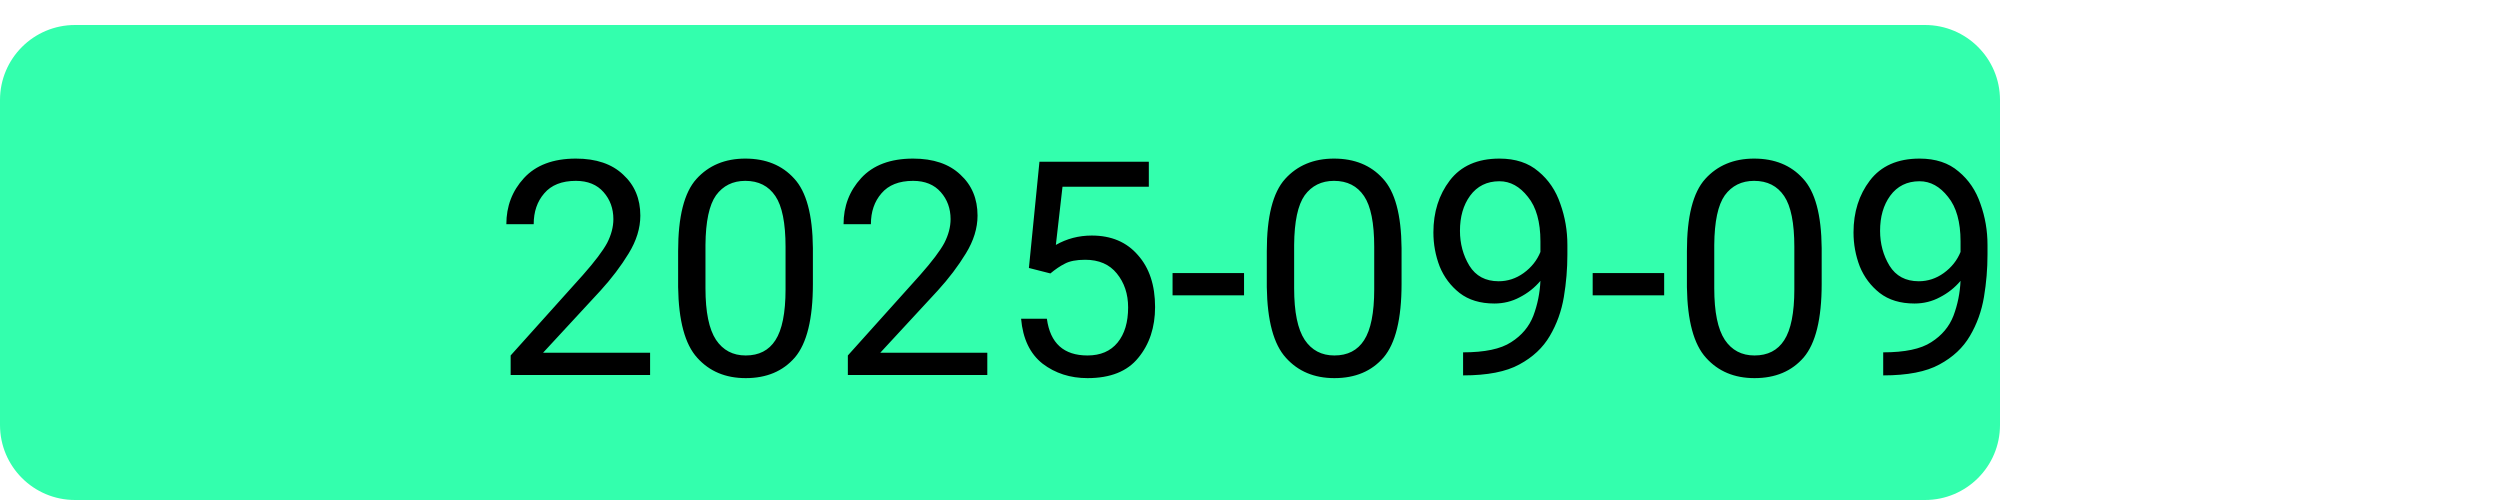
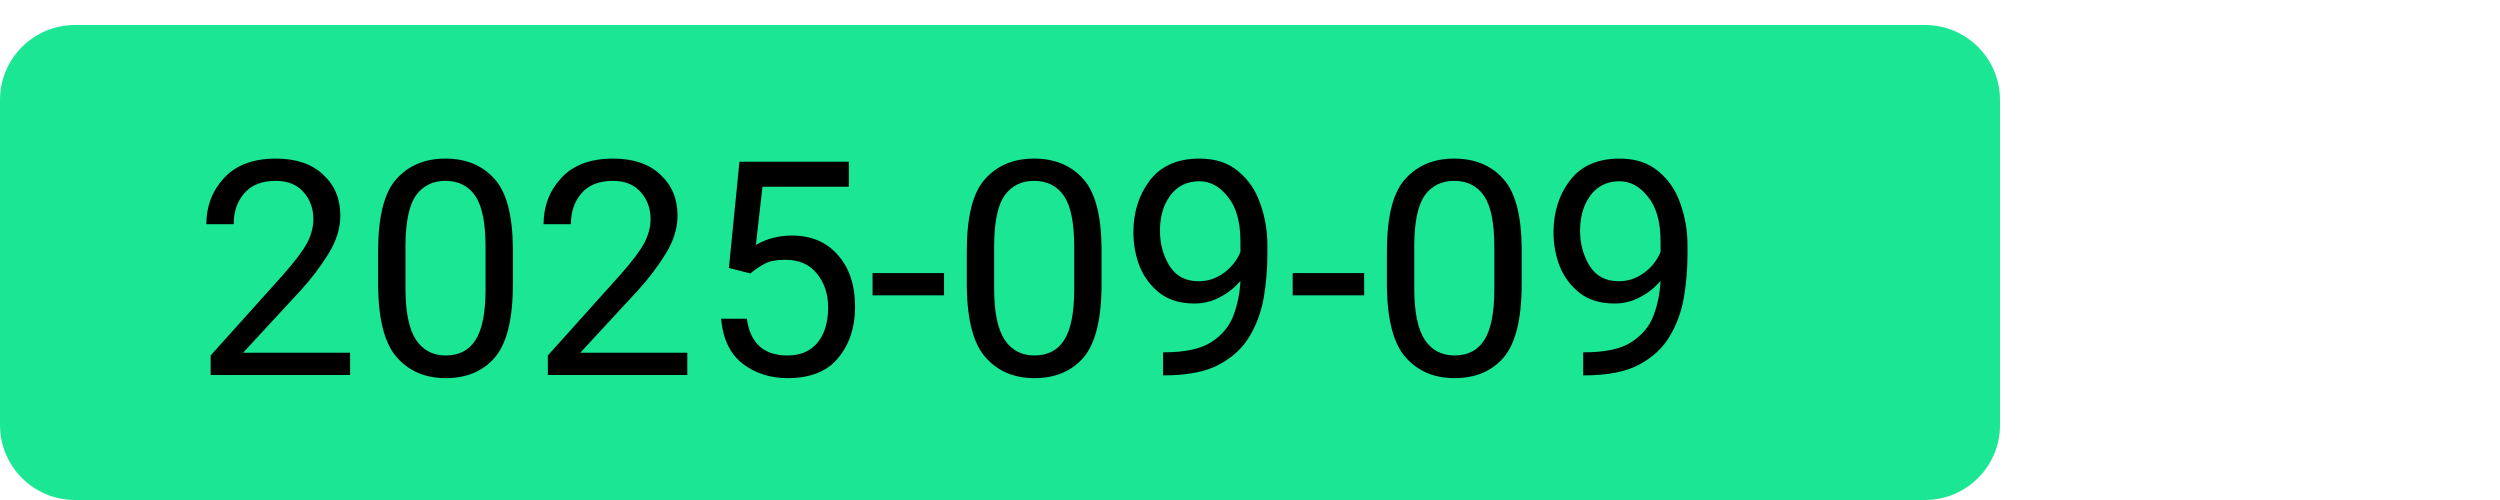
<svg xmlns="http://www.w3.org/2000/svg" viewBox="0 0 100 20" aria-hidden="true">
  <g transform="translate(0,1)">
-     <rect x="0" y="0" width="80" height="19" rx="3" ry="3" fill="hsla(156, 100%, 60%, 1.00)" />
-     <text x="50" y="14" text-anchor="middle" font-family="Roboto,sans-serif" font-size="12" fill="#000">2025-09-09</text>
+     <rect x="0" y="0" width="80" height="19" rx="3" ry="3" fill="hsla(156, 80%, 50%, 1.00)" />
+     <text x="38" y="14" text-anchor="middle" font-family="Roboto,sans-serif" font-size="12" fill="#000">2025-09-09</text>
  </g>
</svg>
